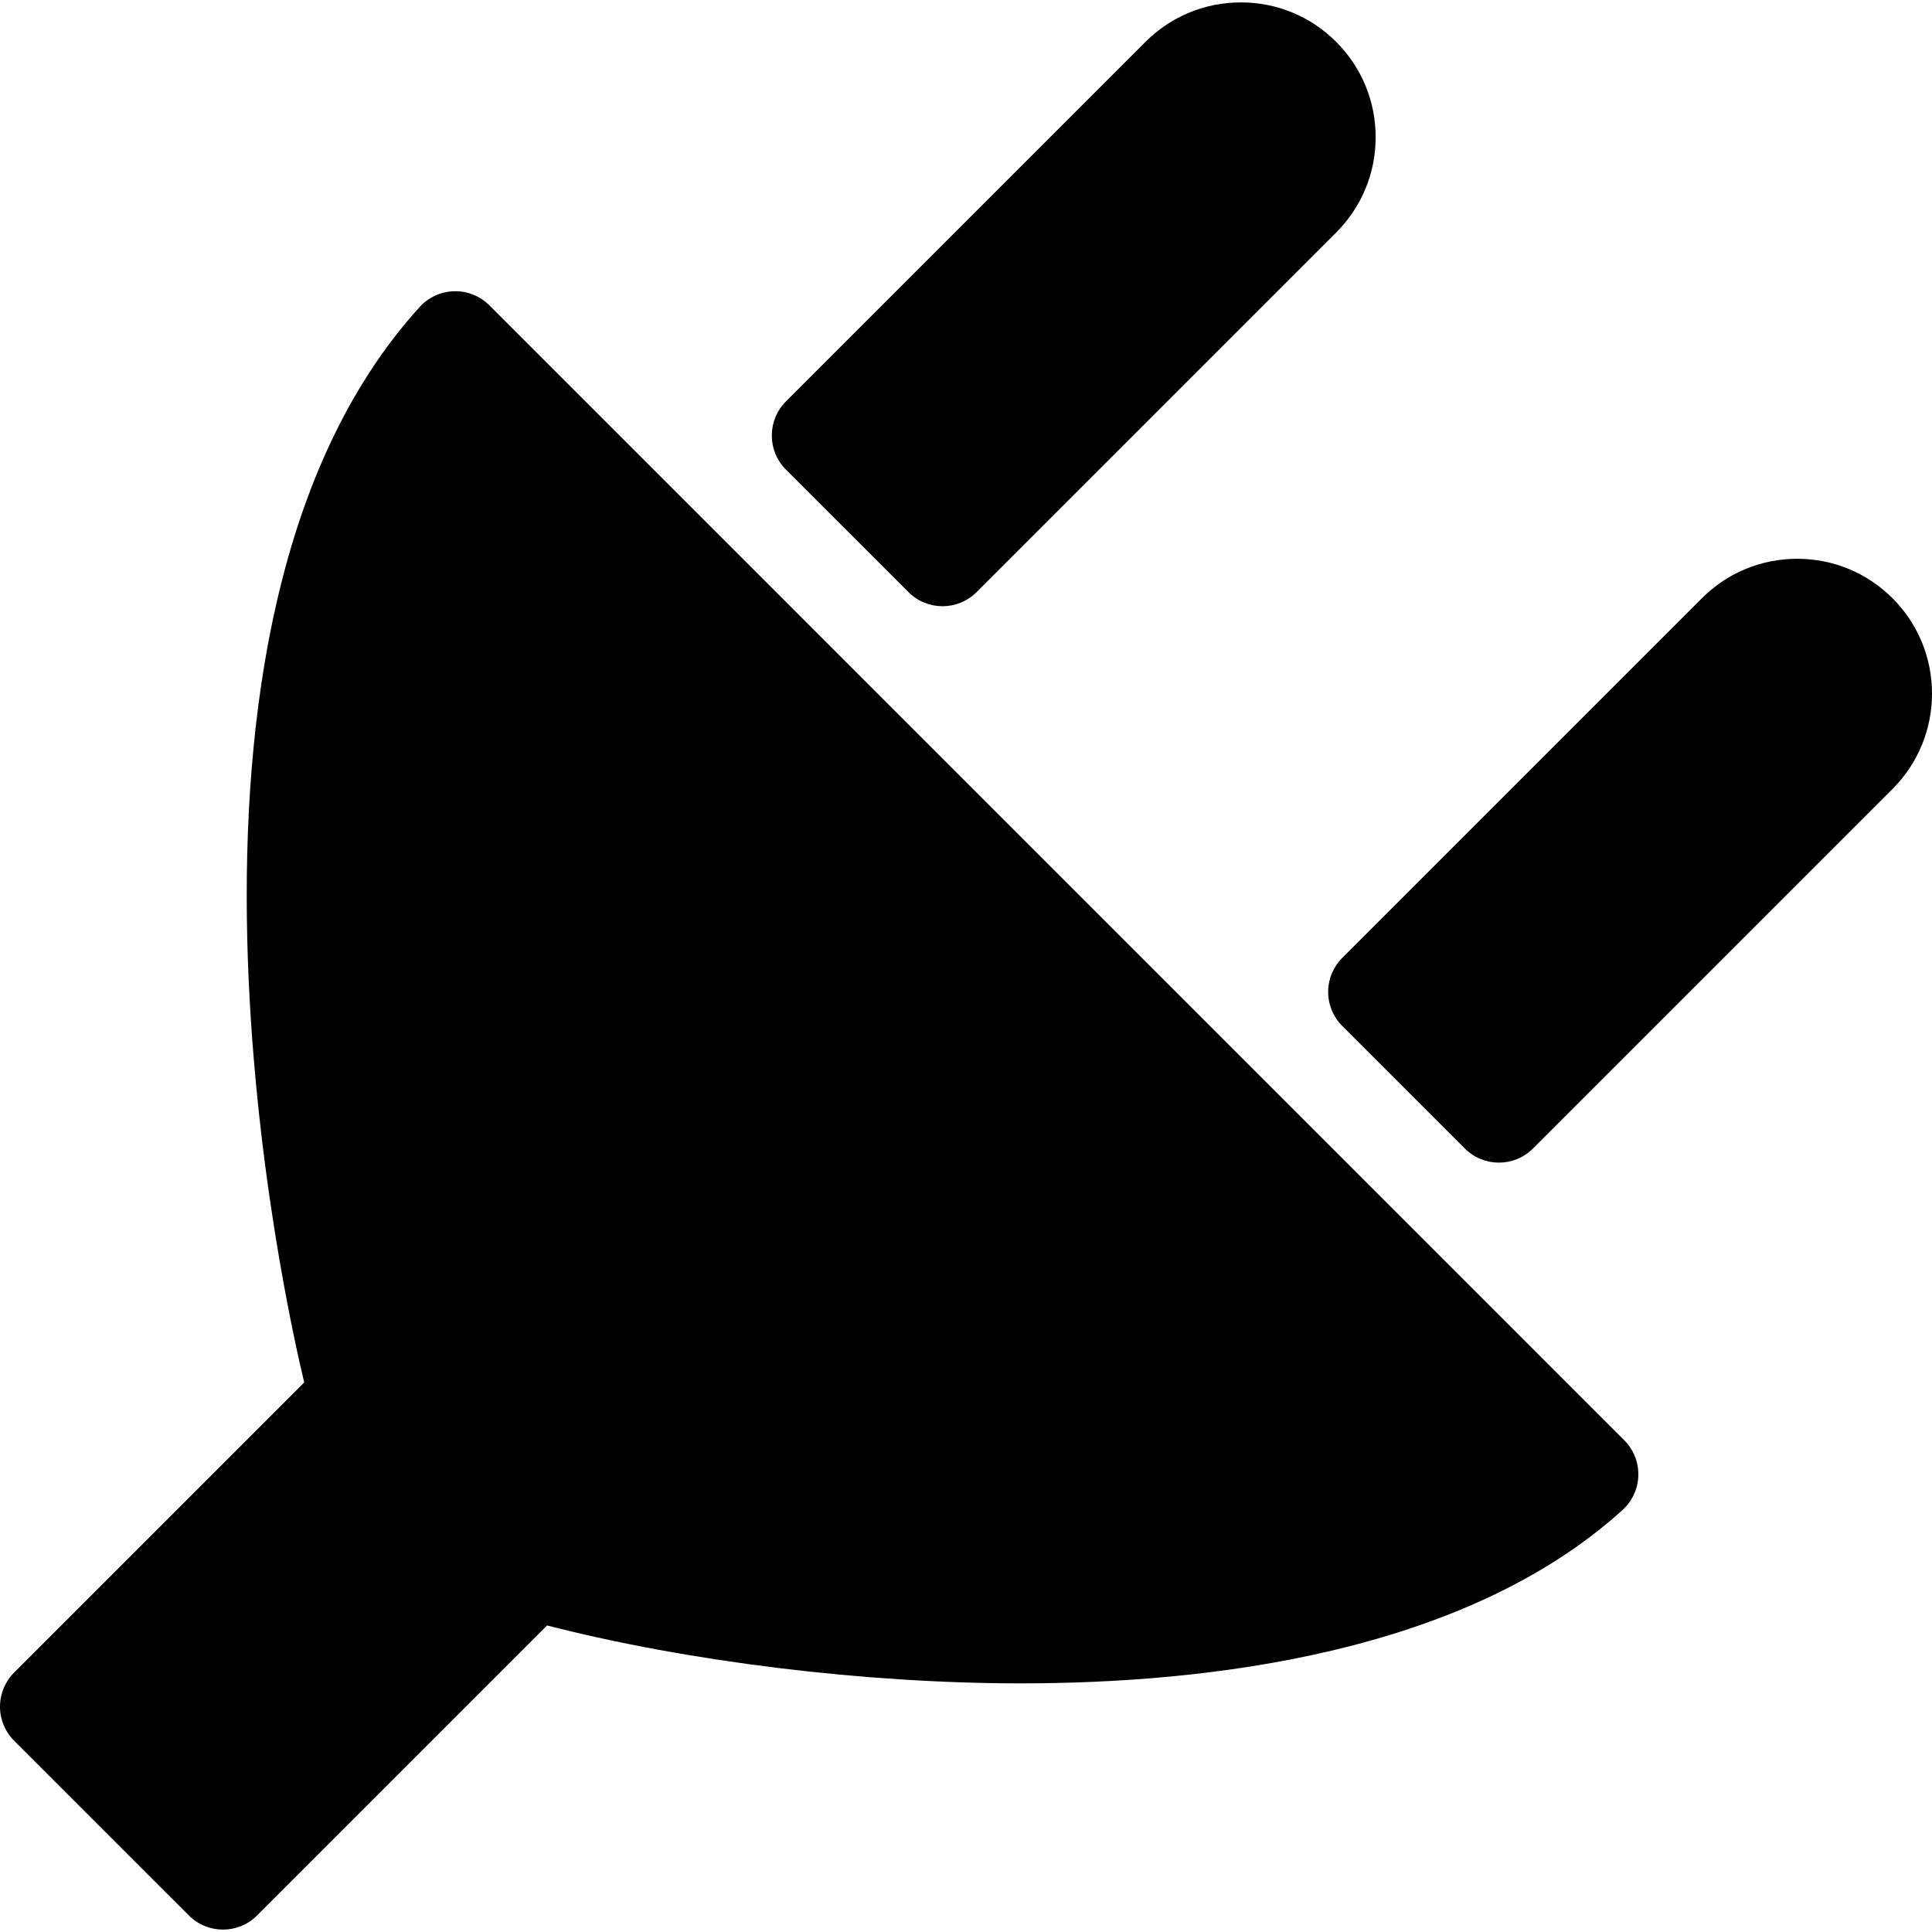
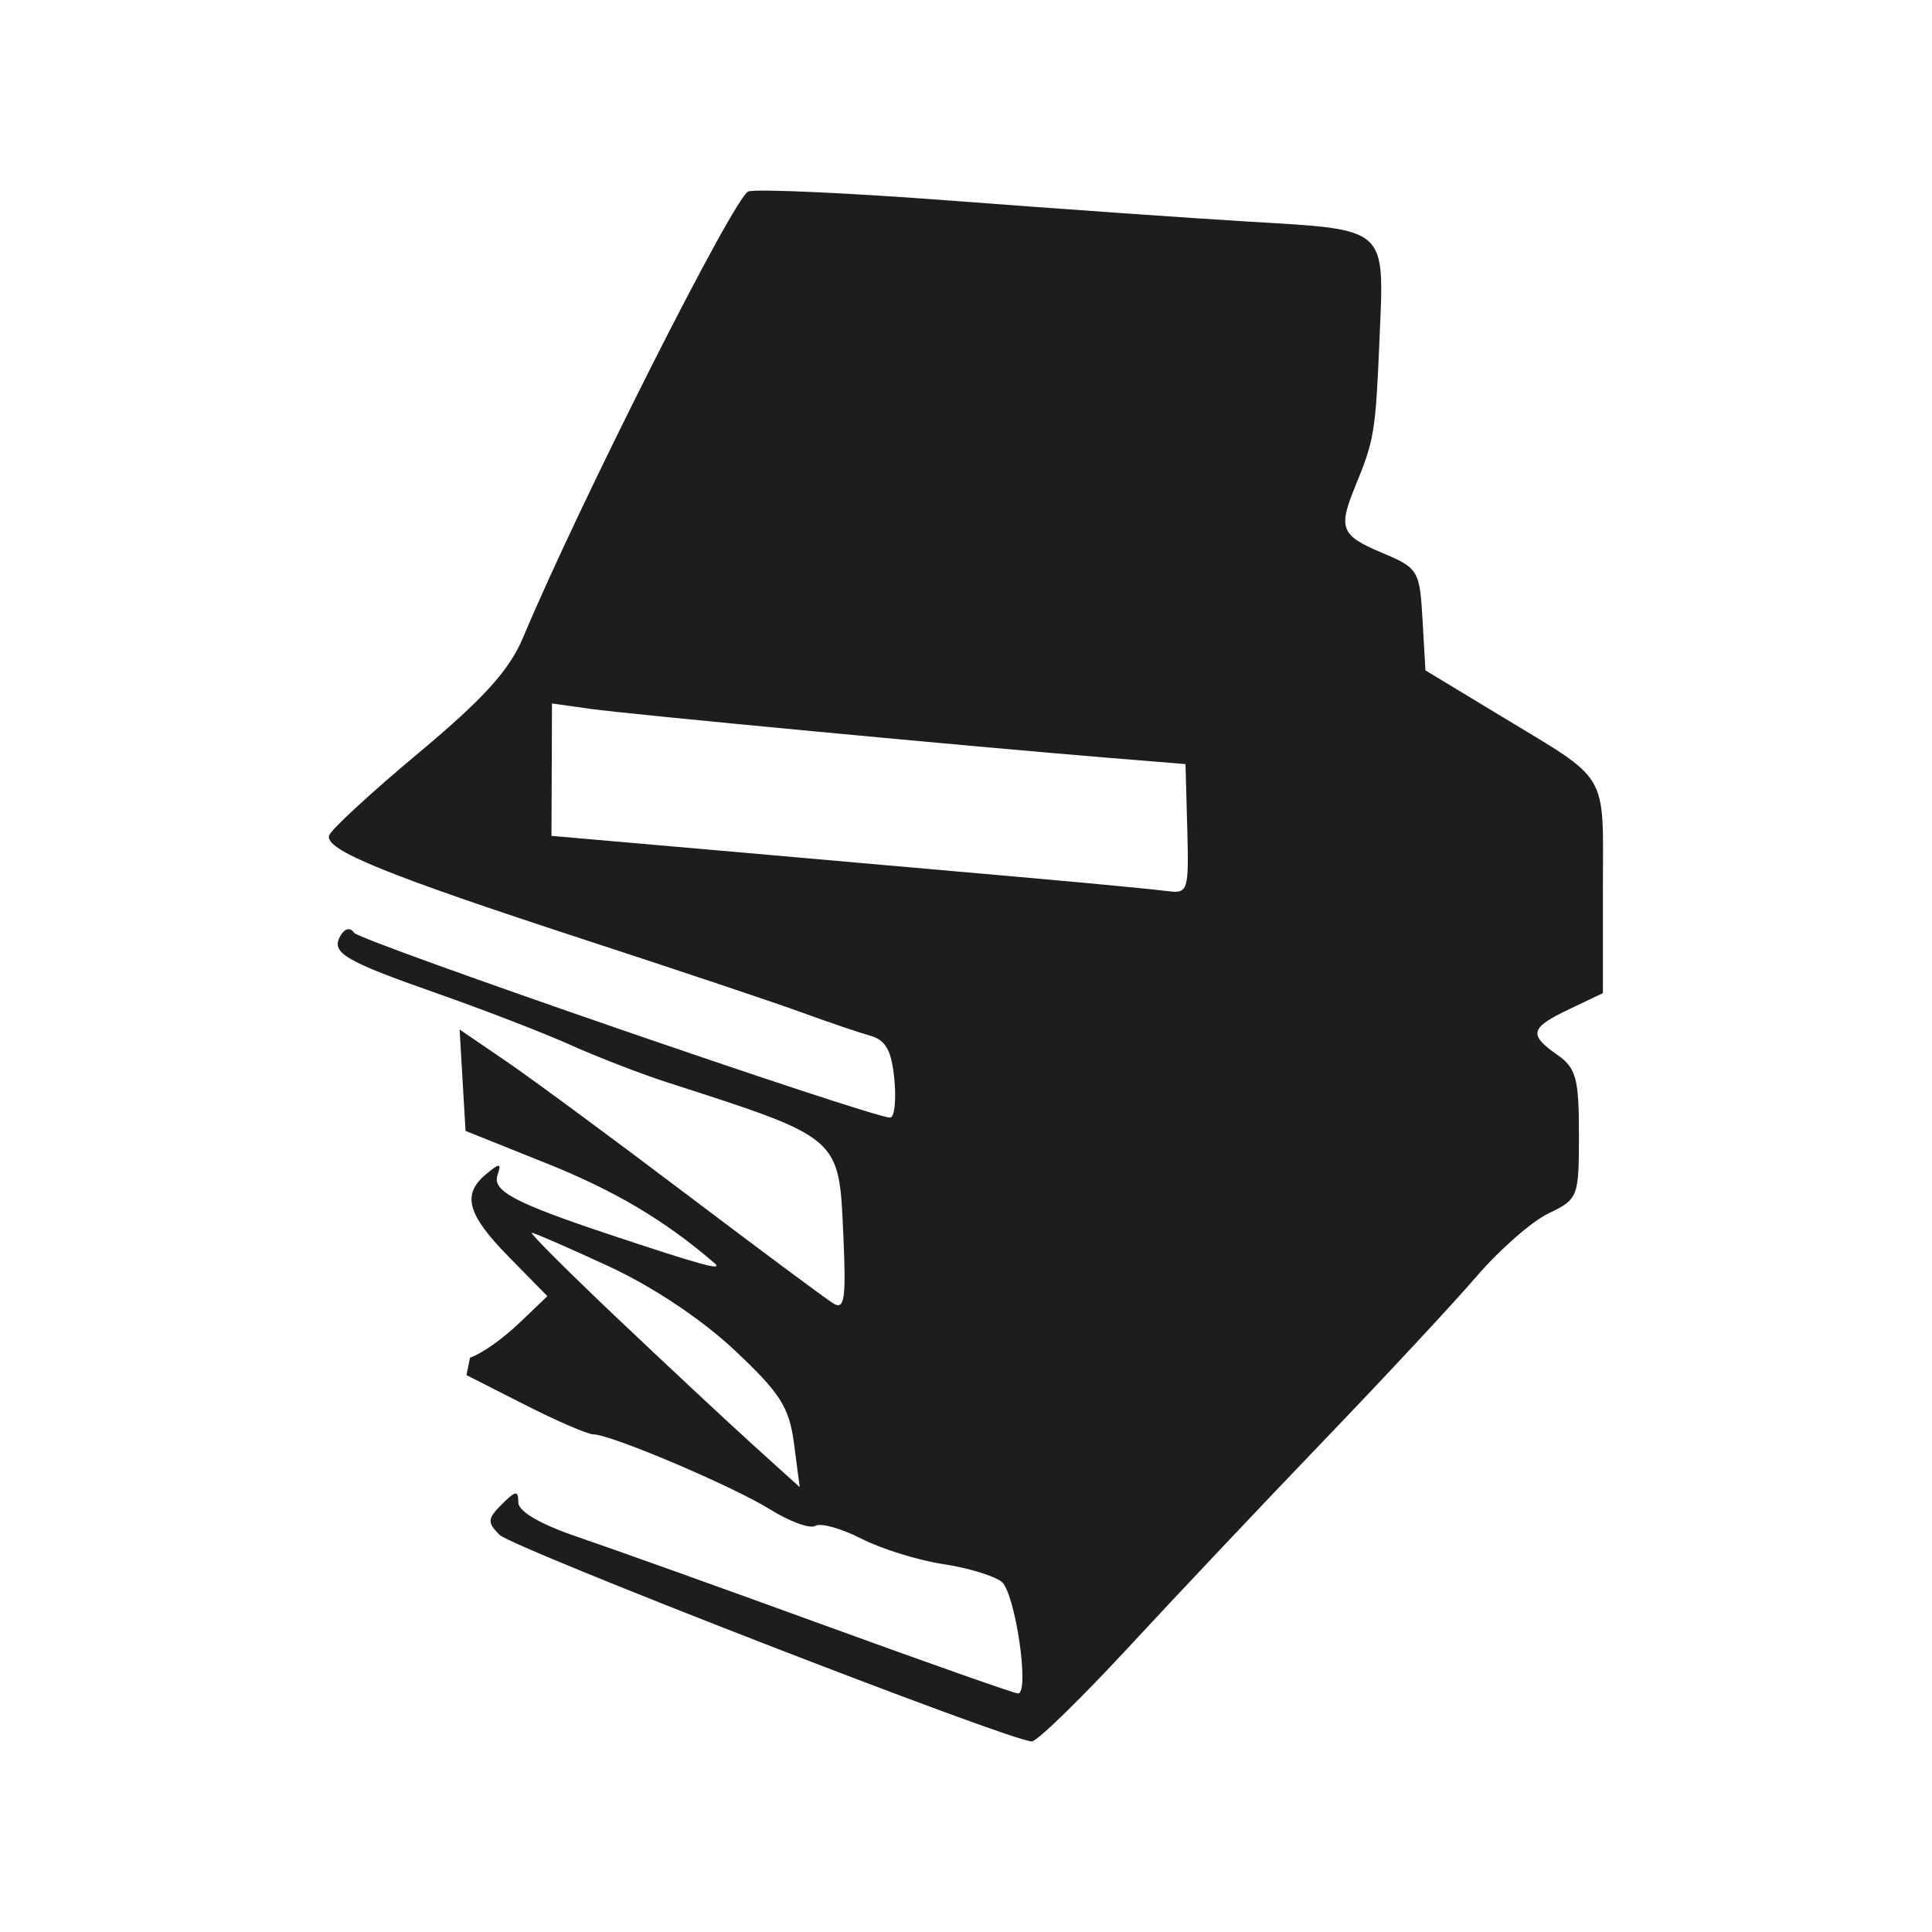
- <svg xmlns="http://www.w3.org/2000/svg" version="1.1" id="Capa_1" x="0px" y="0px" width="99.012px" height="99.012px" viewBox="0 0 99.012 99.012" style="enable-background:new 0 0 99.012 99.012;" xml:space="preserve">
-   <g>
-     <g>
-       <path d="M25.08,15.648c-0.478-0.478-1.135-0.742-1.805-0.723c-0.675,0.017-1.314,0.309-1.768,0.808    c-14.829,16.325-6.762,51.623-5.916,55.115L0.723,85.717C0.26,86.18,0,86.808,0,87.463c0,0.654,0.26,1.283,0.723,1.746    l8.958,8.957c0.482,0.48,1.114,0.723,1.746,0.723c0.631,0,1.264-0.24,1.745-0.723l14.865-14.864    c7.237,1.859,16.289,2.968,24.28,2.968c9.599,0,22.739-1.543,30.836-8.886c0.5-0.454,0.793-1.093,0.809-1.769    c0.018-0.676-0.245-1.328-0.723-1.805L25.08,15.648z" />
-       <path d="M46.557,30.345c0.482,0.482,1.114,0.723,1.746,0.723c0.632,0,1.264-0.241,1.746-0.724l18.428-18.428    c1.305-1.305,2.023-3.04,2.023-4.885c0-1.846-0.719-3.582-2.023-4.886c-1.305-1.305-3.039-2.022-4.885-2.022    c-1.845,0-3.581,0.718-4.887,2.022L40.277,20.574c-0.964,0.964-0.964,2.527,0,3.492L46.557,30.345z" />
-       <path d="M96.99,30.661c-1.305-1.305-3.039-2.024-4.885-2.024c-1.847,0-3.582,0.718-4.886,2.023L68.79,49.089    c-0.464,0.463-0.724,1.091-0.724,1.746s0.26,1.282,0.724,1.746l6.28,6.278c0.481,0.482,1.113,0.724,1.746,0.724    c0.631,0,1.264-0.241,1.746-0.724l18.43-18.429C99.686,37.735,99.686,33.353,96.99,30.661z" />
-     </g>
-   </g>
-   <g>
- </g>
-   <g>
- </g>
-   <g>
- </g>
-   <g>
- </g>
-   <g>
- </g>
-   <g>
- </g>
-   <g>
- </g>
-   <g>
- </g>
-   <g>
- </g>
-   <g>
- </g>
-   <g>
- </g>
-   <g>
- </g>
-   <g>
- </g>
-   <g>
- </g>
-   <g>
- </g>
+ <svg xmlns="http://www.w3.org/2000/svg" version="1.1" baseProfile="basic" id="Ebene_1" x="0px" y="0px" width="100px" height="100px" viewBox="0 0 100 100" xml:space="preserve">
+   <path fill="#1D1D1B" d="M77.674,37.055l-3.893-2.356l-0.152-2.634c-0.146-2.547-0.216-2.662-2.105-3.456  c-2.113-0.887-2.268-1.262-1.393-3.396c1.011-2.467,1.066-2.81,1.274-7.698c0.247-5.816,0.478-5.612-6.816-6.047  c-2.869-0.171-9.674-0.65-15.124-1.065c-5.45-0.415-10.278-0.637-10.729-0.494c-0.708,0.226-8.76,16.167-11.665,23.096  c-0.706,1.683-2.04,3.157-5.398,5.962c-2.454,2.049-4.541,3.974-4.638,4.278c-0.238,0.742,2.914,2.026,13.273,5.409  c4.782,1.562,9.812,3.247,11.179,3.746s2.965,1.042,3.551,1.207c0.814,0.228,1.112,0.767,1.255,2.269  c0.103,1.084,0.003,1.971-0.221,1.971c-0.962,0-27.469-9.142-27.75-9.57c-0.185-0.281-0.459-0.232-0.677,0.12  c-0.559,0.904,0.112,1.312,4.961,3.015c2.459,0.863,5.59,2.073,6.956,2.689c1.366,0.614,3.602,1.479,4.968,1.92  c9.013,2.907,8.889,2.8,9.119,7.862c0.152,3.346,0.066,3.939-0.515,3.583c-0.384-0.235-3.818-2.789-7.632-5.674  s-8.009-5.979-9.323-6.875l-2.39-1.631l0.153,2.626l0.155,2.624l4.205,1.685c3.534,1.416,6.13,2.959,8.679,5.158  c0.493,0.425-0.646,0.114-5.432-1.48c-4.902-1.635-6.072-2.254-5.8-3.071c0.214-0.639,0.131-0.648-0.578-0.063  c-1.278,1.057-0.998,2.087,1.168,4.293l1.993,2.031l-1.388,1.329c-0.997,0.956-2.054,1.667-2.616,1.854l-0.183,0.903l3.017,1.533  c1.66,0.843,3.255,1.533,3.544,1.533c0.904,0,7.21,2.677,9.154,3.886c1.02,0.634,2.074,1.018,2.343,0.851s1.34,0.132,2.38,0.662  c1.041,0.531,2.939,1.122,4.218,1.315c1.279,0.19,2.647,0.604,3.04,0.915c0.705,0.562,1.473,5.784,0.851,5.784  c-0.179,0-4.672-1.583-9.989-3.518c-5.316-1.935-11.062-3.993-12.77-4.572c-1.973-0.67-3.105-1.328-3.105-1.805  c0-0.629-0.137-0.613-0.852,0.101c-0.748,0.748-0.763,0.94-0.125,1.579c0.687,0.687,26.489,10.704,27.554,10.697  c0.274-0.002,2.51-2.178,4.971-4.834c2.459-2.657,7.05-7.519,10.205-10.804c3.154-3.284,6.693-7.089,7.866-8.454  c1.174-1.367,2.841-2.825,3.706-3.24c1.535-0.737,1.573-0.838,1.573-4.089c0-2.896-0.147-3.438-1.12-4.116  c-1.504-1.056-1.417-1.395,0.622-2.366l1.738-0.829v-5.413C82.971,39.836,83.365,40.501,77.674,37.055z M38.956,74.77  c-1.34-1.213-4.513-4.176-7.051-6.584c-2.538-2.407-4.51-4.379-4.383-4.379s1.913,0.777,3.968,1.728  c2.279,1.053,4.826,2.748,6.527,4.347c2.379,2.234,2.834,2.951,3.083,4.856l0.293,2.235L38.956,74.77z M60.459,46.126  c-0.598-0.08-3.656-0.374-6.8-0.654v-0.001c-3.143-0.28-10.079-0.892-15.414-1.359l-9.701-0.848l0.014-3.426l0.012-3.426  l1.988,0.279c2.027,0.284,19.635,1.947,26.827,2.534l3.976,0.324l0.092,3.36C61.541,46.1,61.49,46.261,60.459,46.126z" />
</svg>
